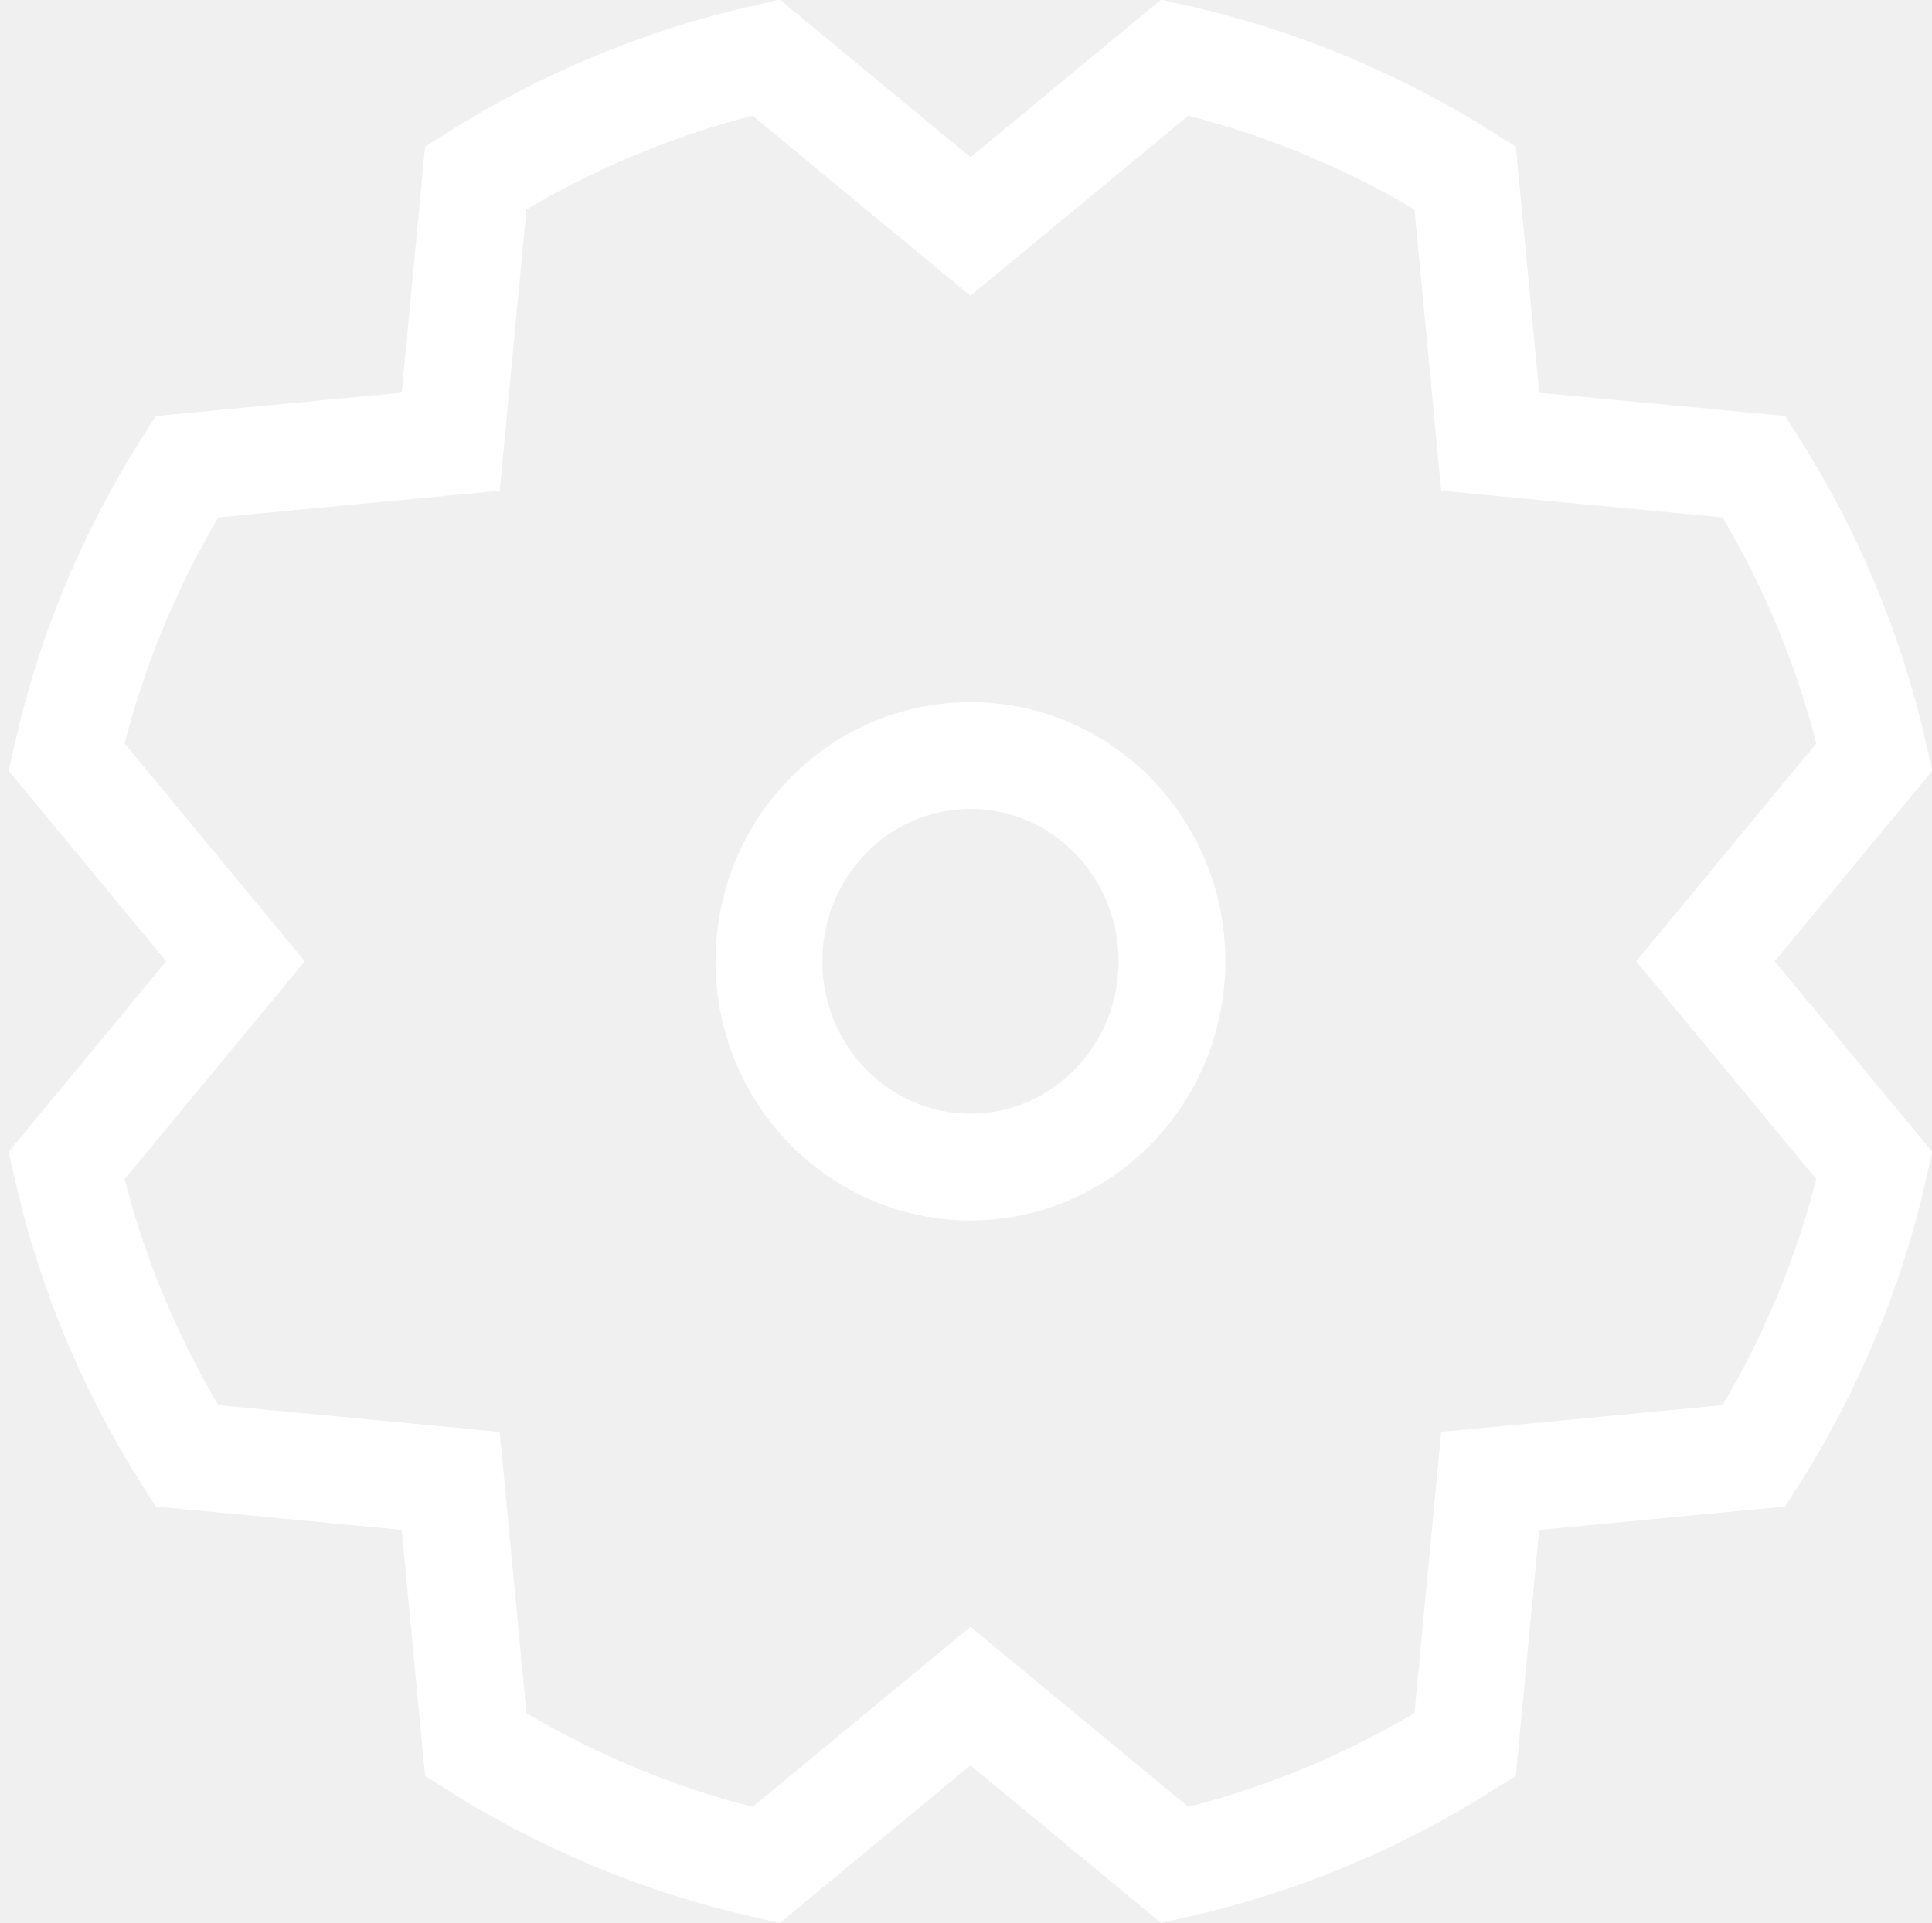
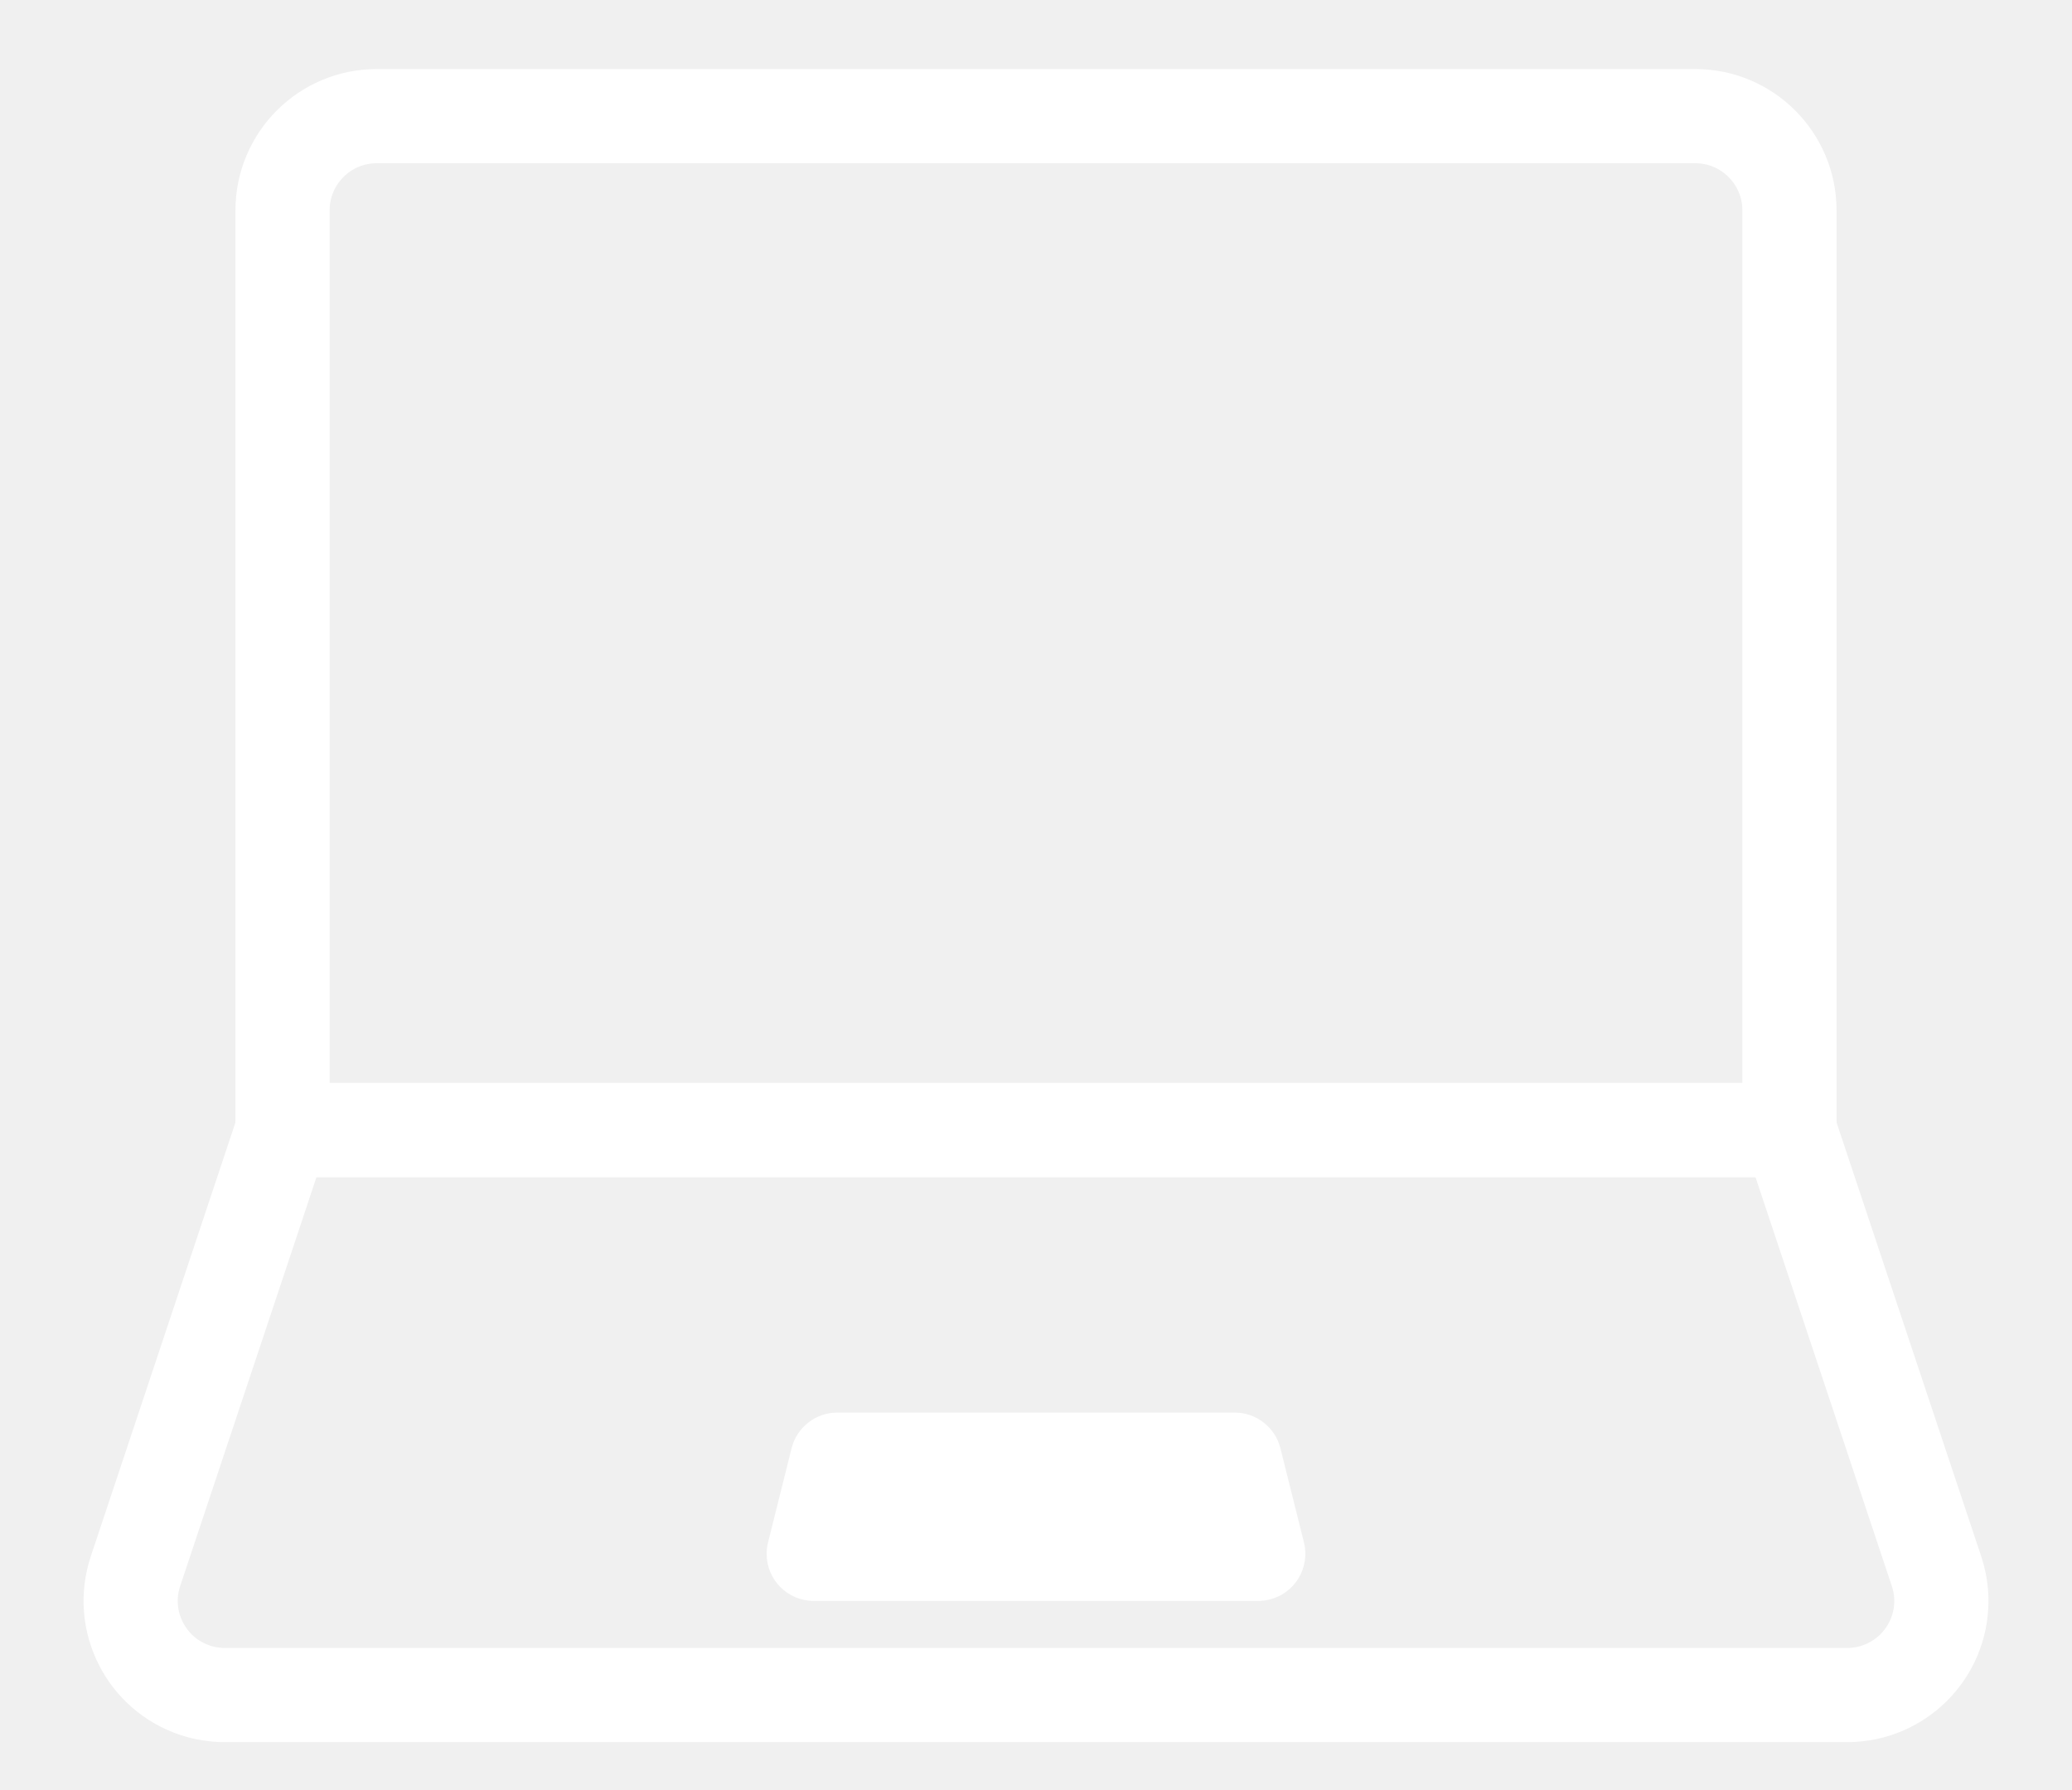
- <svg xmlns="http://www.w3.org/2000/svg" width="217px" height="216px" viewBox="0 0 217 216" version="1.1">
-   <g id="Scratch" stroke="none" stroke-width="1" fill="none" fill-rule="evenodd">
-     <path d="M109,25.445 L131.962,6.464 C143.703,9.108 154.694,13.737 164.562,19.979 L167.375,49.625 L197.021,52.437 C203.263,62.306 207.892,73.296 210.536,85.038 L191.555,108 L210.536,130.963 C207.892,142.704 203.263,153.694 197.021,163.562 L167.375,166.375 L164.562,196.021 C154.694,202.263 143.704,206.892 131.963,209.536 L109,190.555 L86.038,209.536 C74.296,206.892 63.306,202.263 53.438,196.021 L50.625,166.375 L20.979,163.562 C14.737,153.694 10.108,142.703 7.464,130.962 L26.445,108 L7.464,85.038 C10.108,73.296 14.737,62.306 20.979,52.437 L50.625,49.625 L53.438,19.979 C63.306,13.737 74.296,9.108 86.038,6.464 L109,25.445 L131.962,6.464 Z M109,84.884 C96.501,84.884 86.368,95.234 86.368,108 C86.368,120.766 96.501,131.116 109,131.116 C121.499,131.116 131.632,120.766 131.632,108 C131.632,95.234 121.499,84.884 109,84.884 Z" id="Combined-Shape" stroke="#FFFFFF" stroke-width="12" />
+ <svg xmlns="http://www.w3.org/2000/svg" width="22px" height="19px" viewBox="0 0 22 19" version="1.1">
+   <g id="Pages" stroke="none" stroke-width="1" fill="none" fill-rule="evenodd">
+     <g id="Portfolio" transform="translate(-966, -832)">
+       <g id="Group-13" transform="translate(967, 833.2333)">
+         <path d="M3,-1.77635684e-14 L17,-1.77635684e-14 C17.552,-1.78650215e-14 18,0.448 18,1 L18,10.767 L18,10.767 L2,10.767 L2,1 C2,0.448 2.448,-1.76621153e-14 3,-1.77635684e-14 Z" id="Rectangle" stroke="#FFFFFF" />
+         <path d="M1.387,10.767 L18.613,10.767 C19.165,10.767 19.613,11.214 19.613,11.767 C19.613,11.874 19.595,11.981 19.561,12.083 L18,16.767 L18,16.767 L2,16.767 L0.439,12.083 C0.264,11.559 0.547,10.993 1.071,10.818 C1.173,10.784 1.28,10.767 1.387,10.767 Z" id="Rectangle" stroke="#FFFFFF" transform="translate(10, 13.76667) scale(1, -1) translate(-10, -13.76667) " />
+         <path d="M7.89,13.767 L12.11,13.767 C12.339,13.767 12.539,13.923 12.595,14.145 L12.845,15.145 C12.912,15.413 12.749,15.685 12.481,15.752 C12.441,15.762 12.4,15.767 12.36,15.767 L7.64,15.767 C7.364,15.767 7.14,15.543 7.14,15.267 C7.14,15.226 7.145,15.185 7.155,15.145 L7.405,14.145 C7.461,13.923 7.661,13.767 7.89,13.767 Z" id="Rectangle" fill="#FFFFFF" />
+       </g>
+     </g>
  </g>
</svg>
